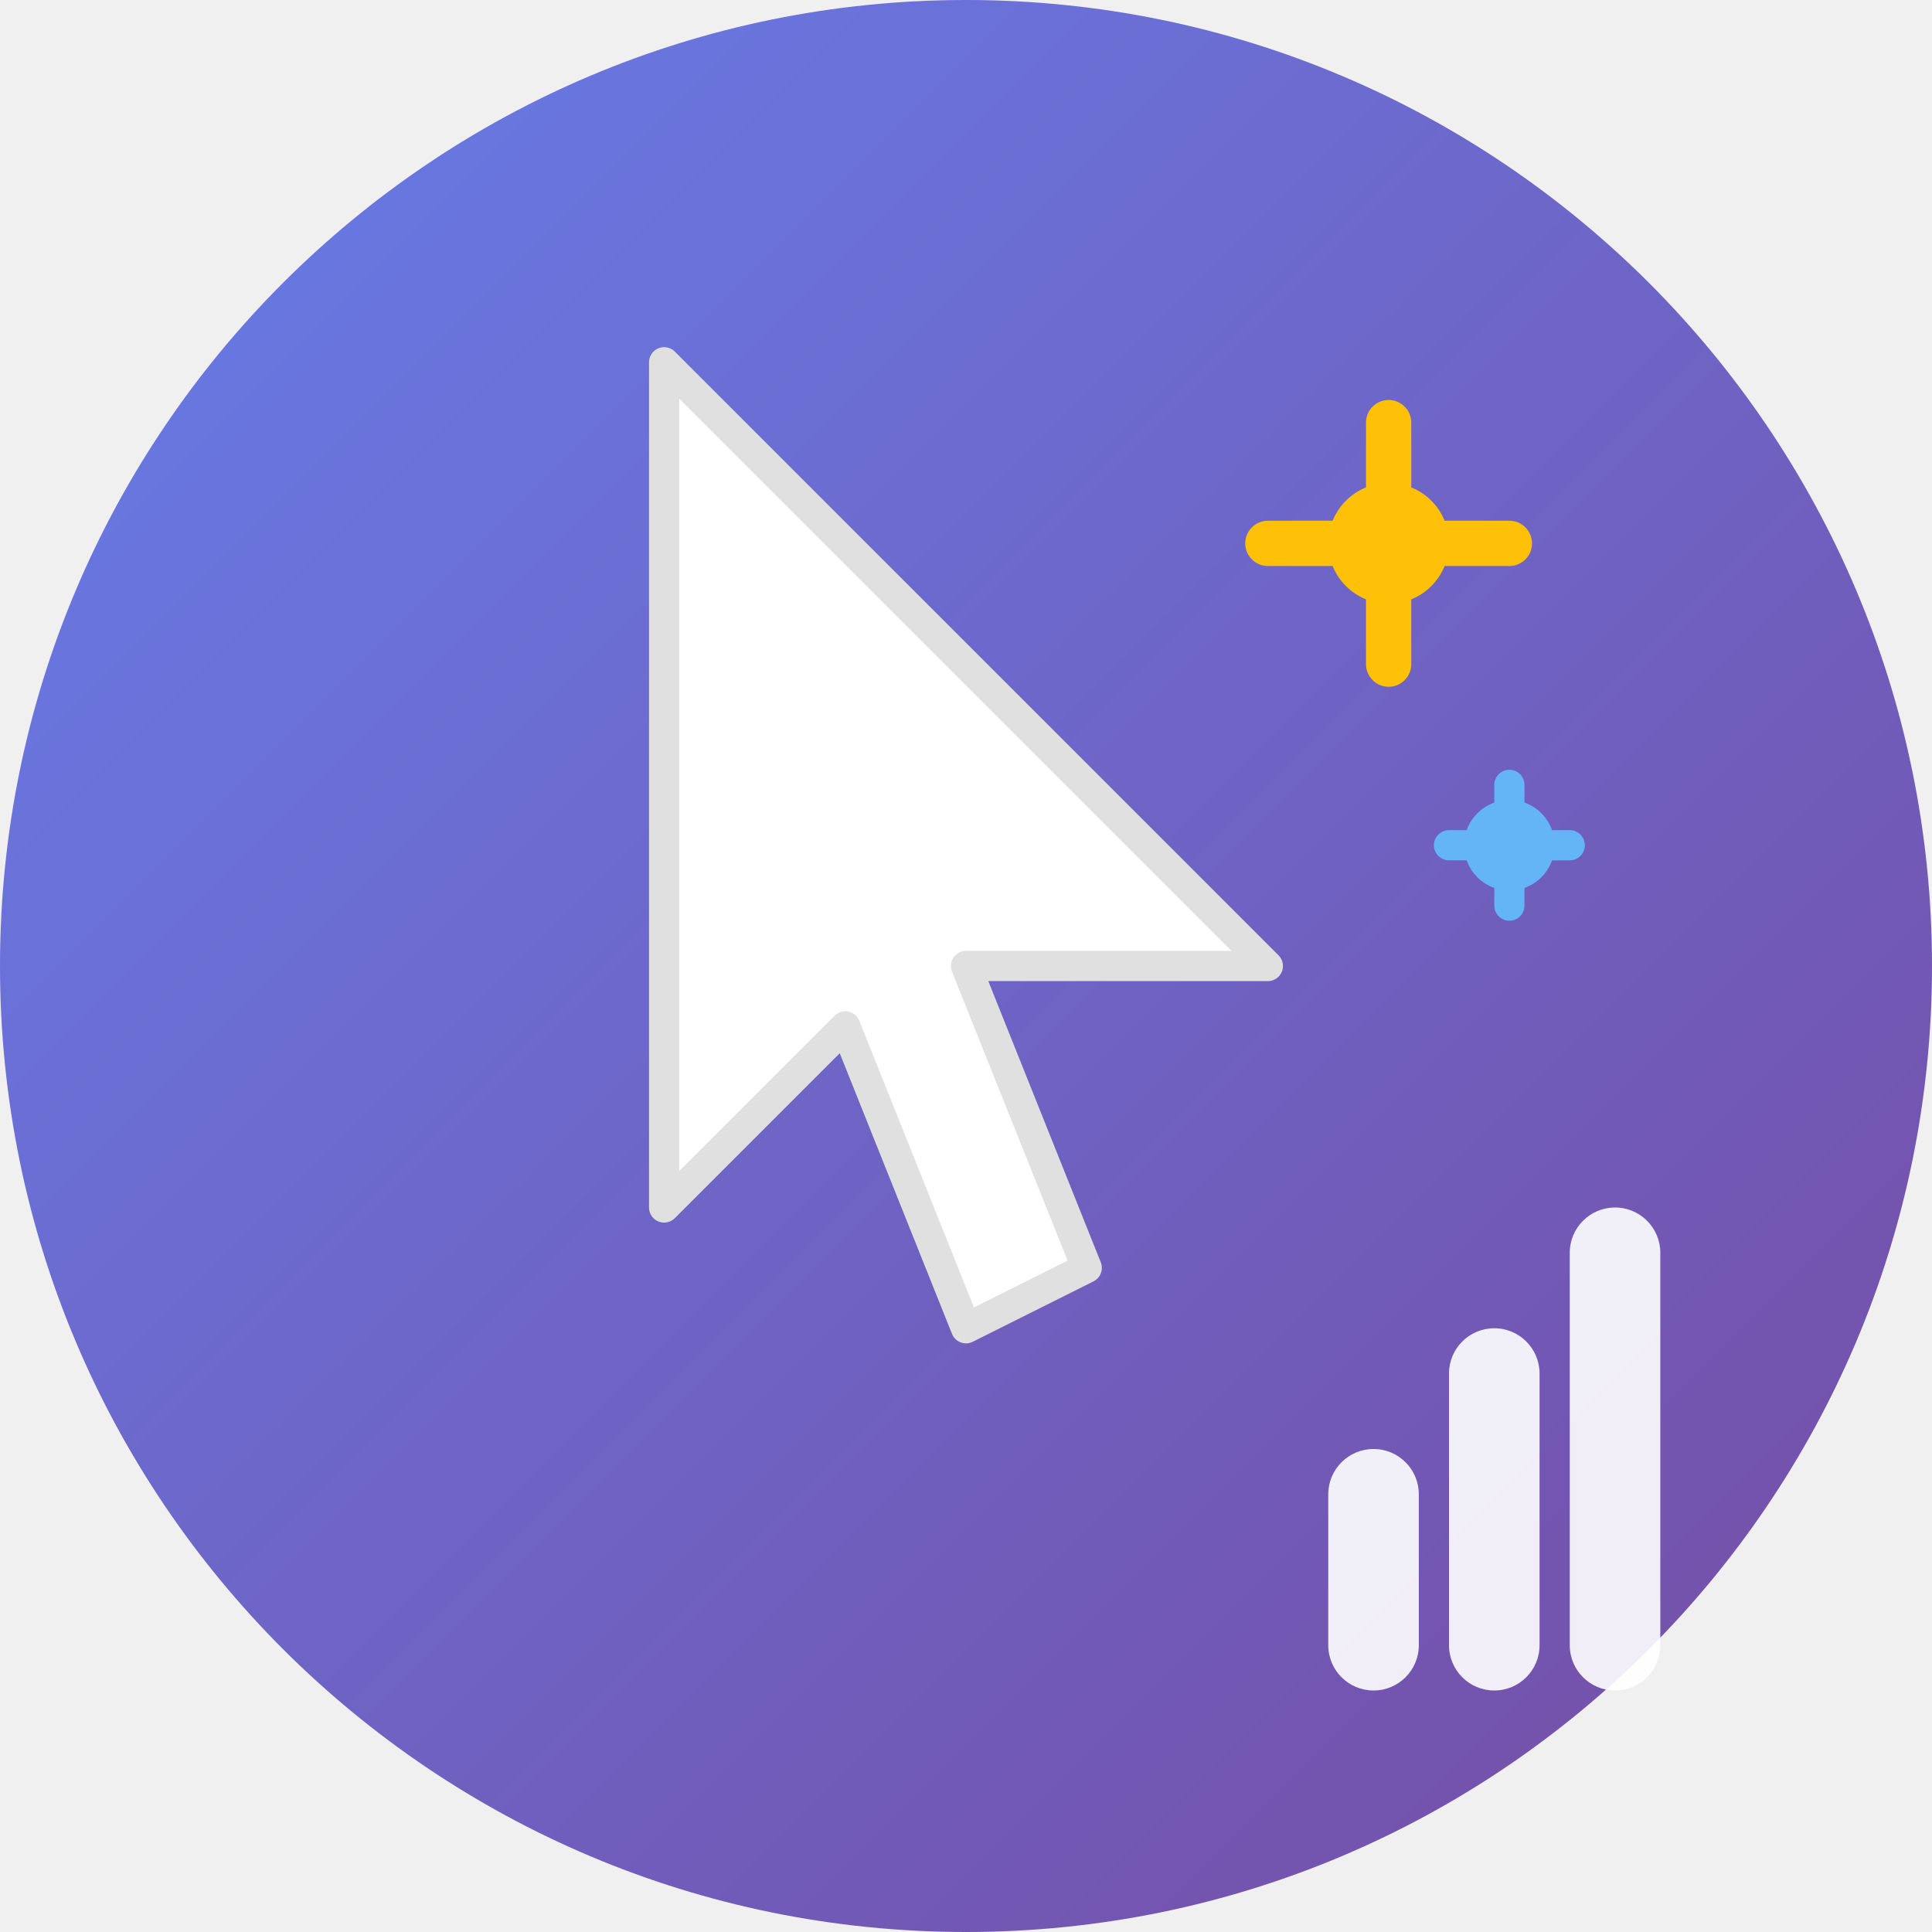
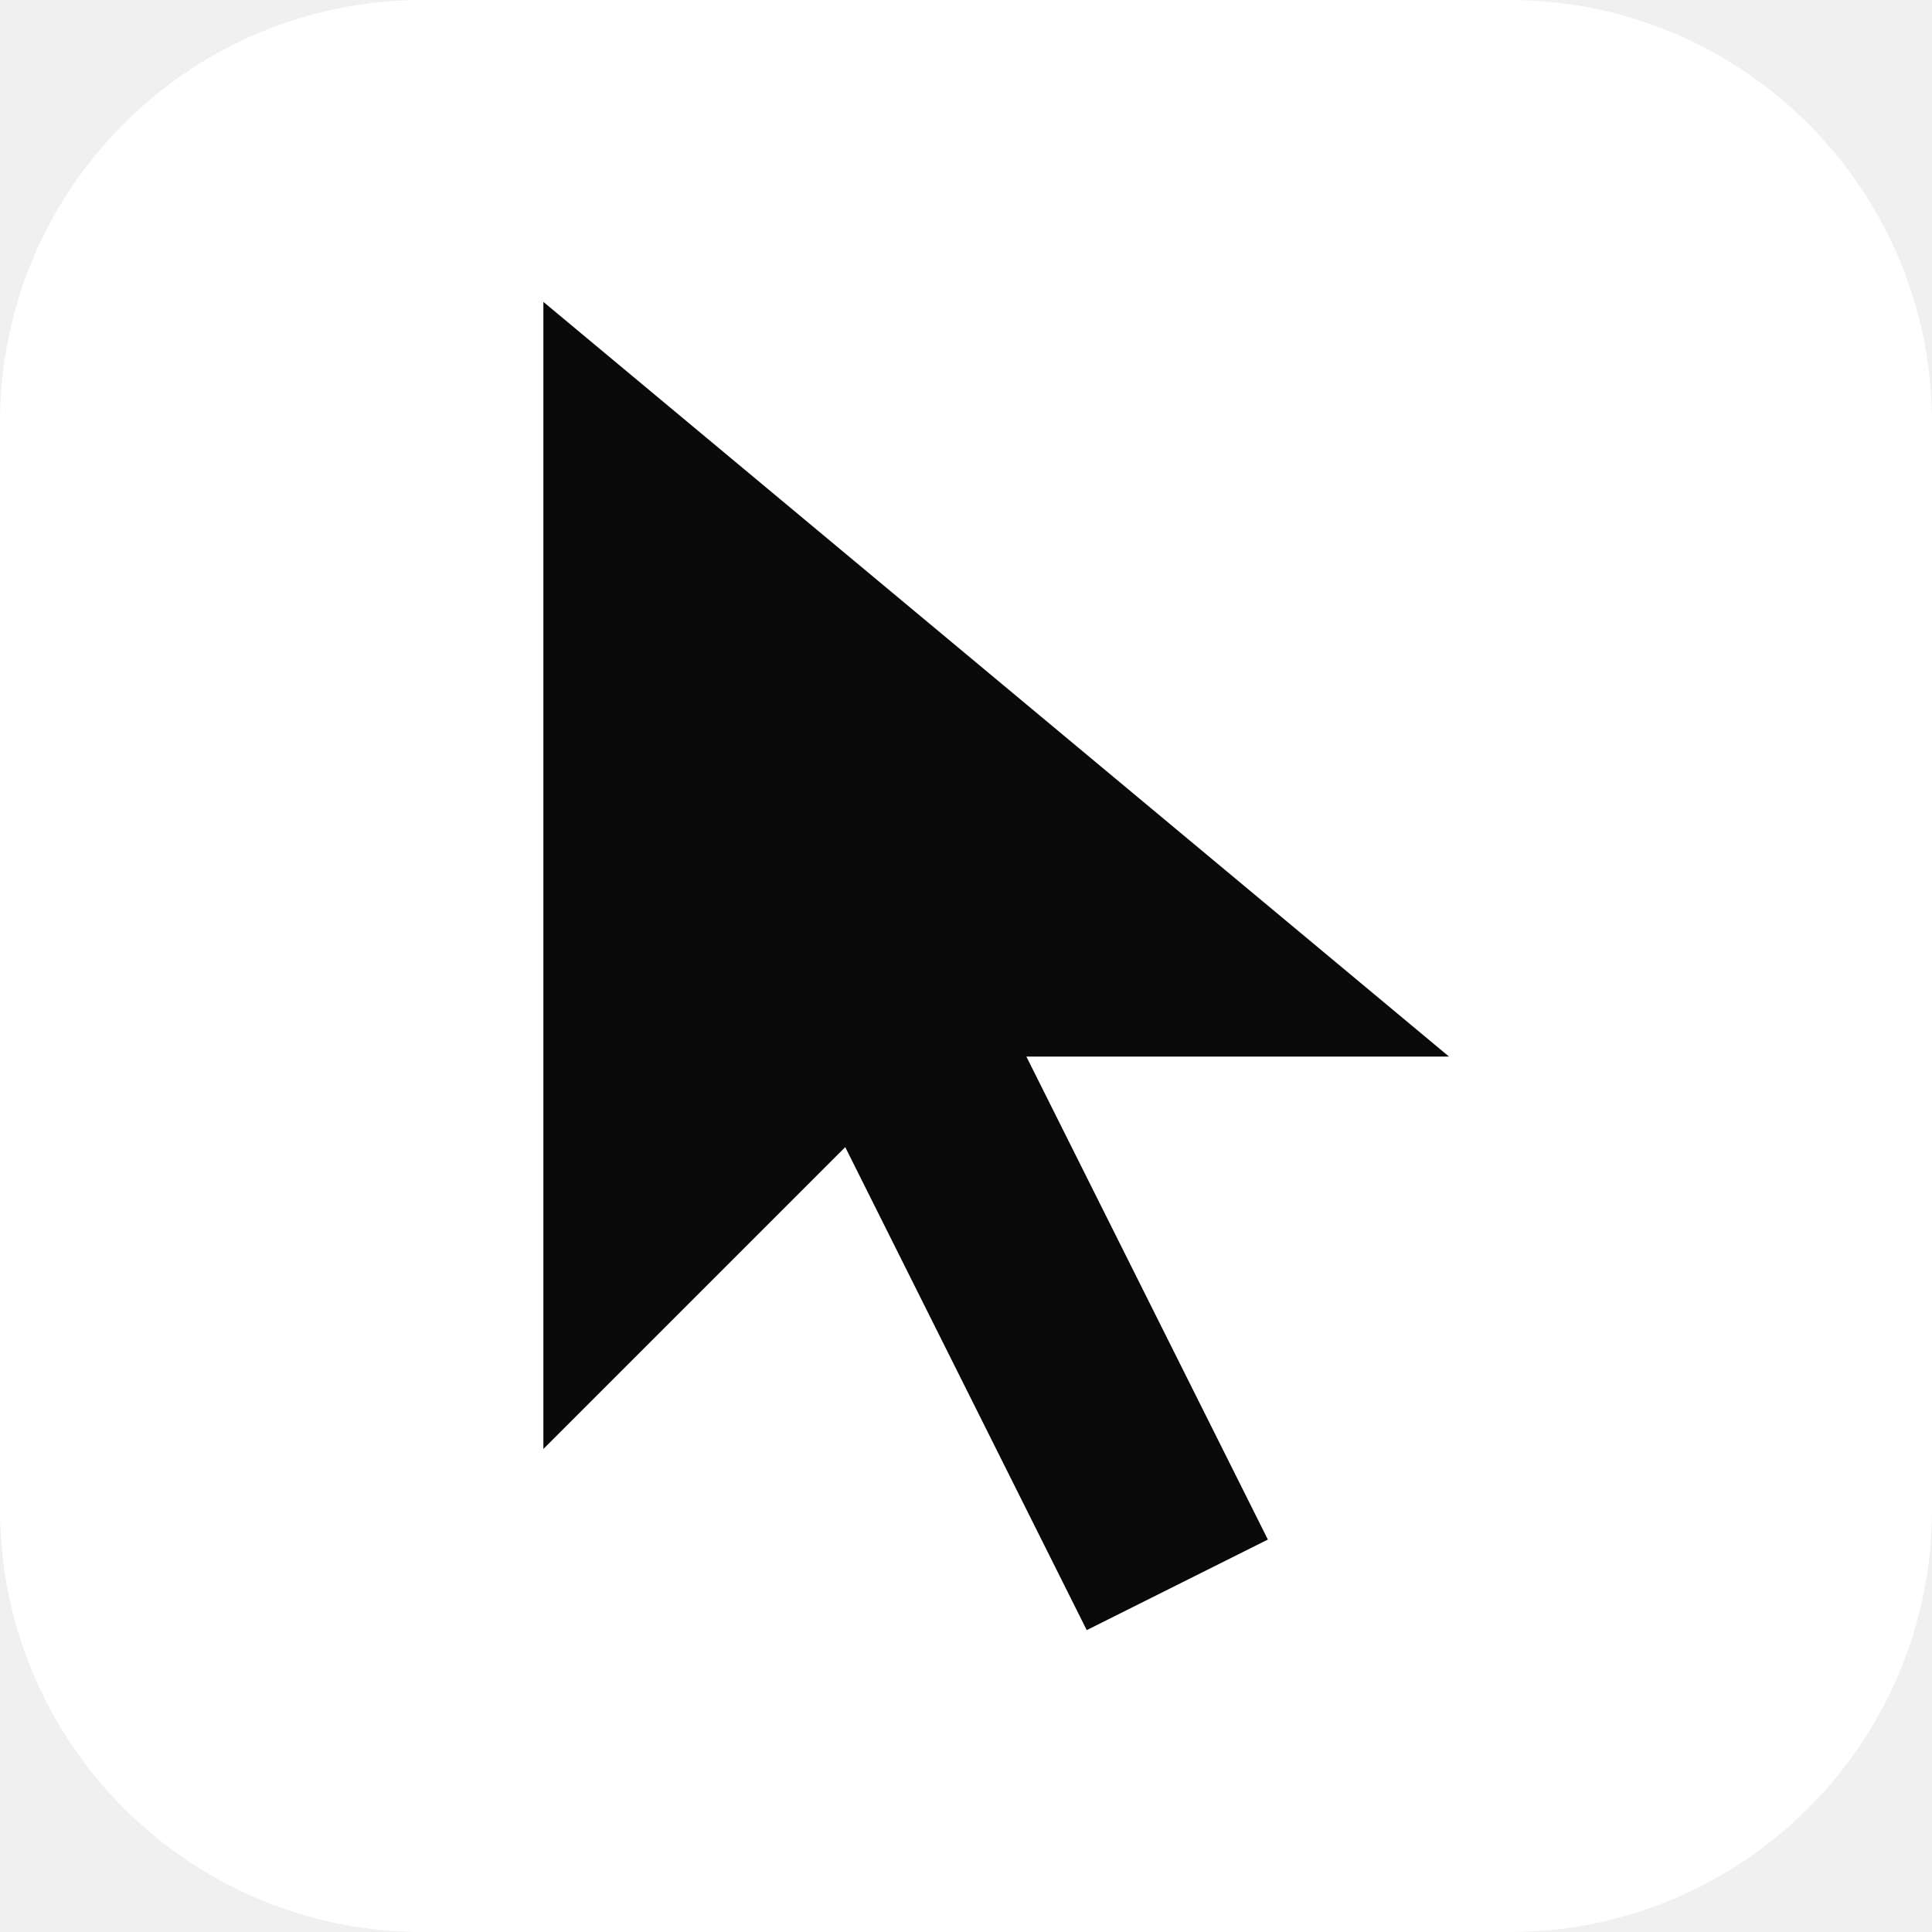
<svg xmlns="http://www.w3.org/2000/svg" width="64" height="64" viewBox="0 0 64 64" fill="none">
-   <circle cx="32" cy="32" r="32" fill="url(#grad1)" />
-   <path d="M22 12L22 40L28 34L32 44L36 42L32 32L42 32L22 12Z" fill="white" stroke="#E0E0E0" stroke-width="1" stroke-linejoin="round" />
-   <circle cx="46" cy="18" r="2" fill="#FFC107" />
-   <path d="M46 14L46 22M42 18L50 18" stroke="#FFC107" stroke-width="1.5" stroke-linecap="round" />
-   <circle cx="50" cy="28" r="1.5" fill="#64B5F6" />
-   <path d="M50 26L50 30M48 28L52 28" stroke="#64B5F6" stroke-width="1" stroke-linecap="round" />
-   <rect x="44" y="48" width="3" height="8" rx="1.5" fill="white" opacity="0.9" />
-   <rect x="48" y="44" width="3" height="12" rx="1.5" fill="white" opacity="0.9" />
-   <rect x="52" y="40" width="3" height="16" rx="1.5" fill="white" opacity="0.9" />
-   <defs>
-     <linearGradient id="grad1" x1="0" y1="0" x2="64" y2="64" gradientUnits="userSpaceOnUse">
-       <stop offset="0%" stop-color="#667EEA" />
-       <stop offset="100%" stop-color="#764BA2" />
-     </linearGradient>
-   </defs>
+   <rect width="64" height="64" rx="14" fill="white" />
+   <path d="M18 10L18 48L28 38L36 54L42 51L34 35L48 35L18 10Z" fill="#0a0a0a" />
</svg>
